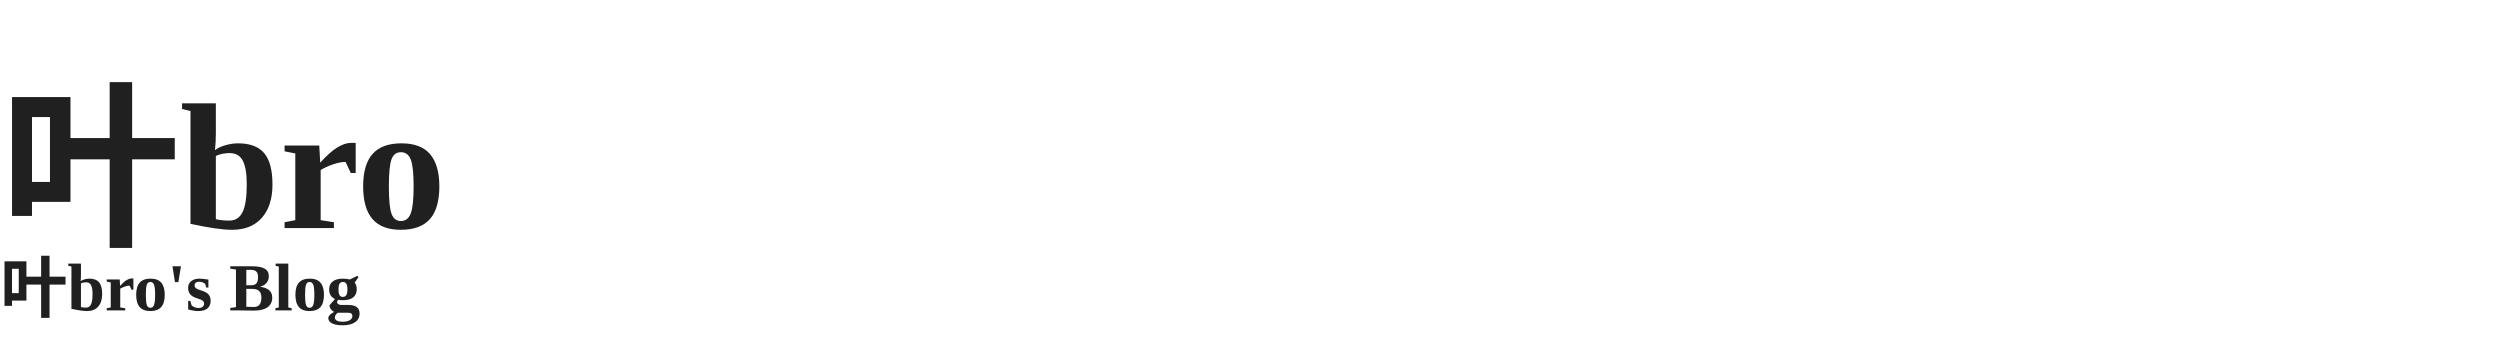
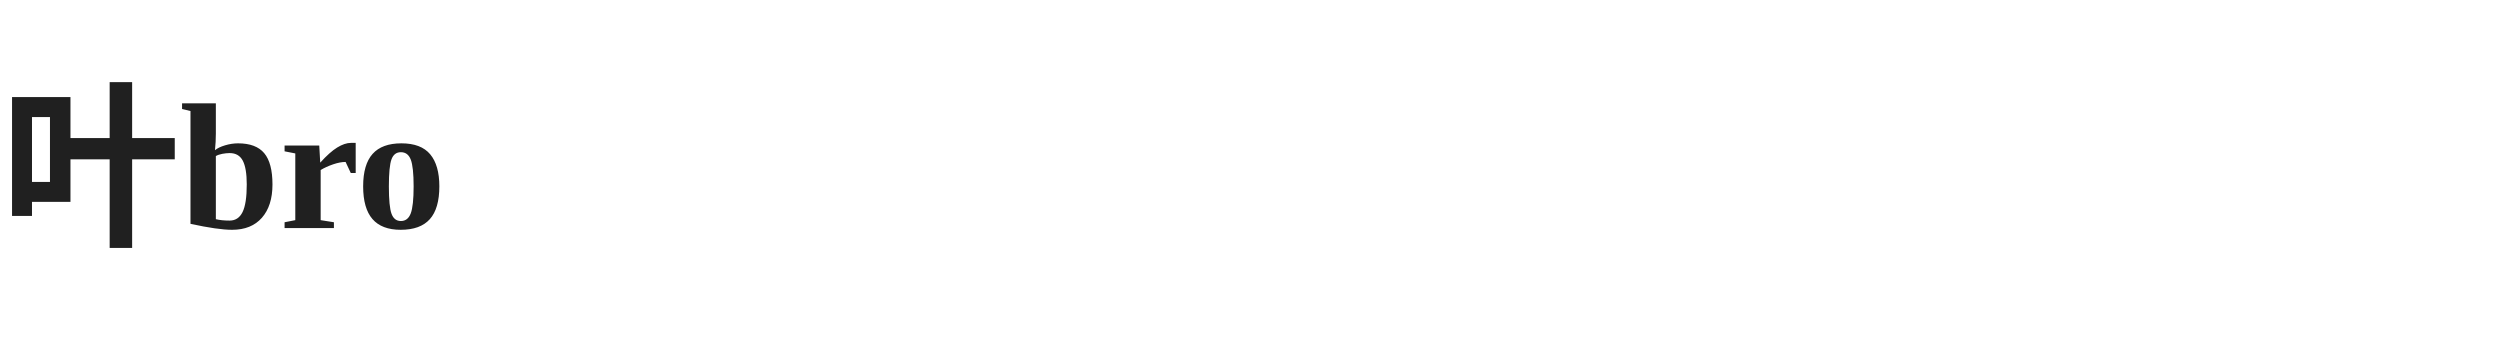
<svg xmlns="http://www.w3.org/2000/svg" width="1780" height="256">
  <g id="Layer_1">
    <text fill="#202020" stroke="#000" font-weight="bold" stroke-width="0" x="0" y="165" id="svg_13" font-size="128" font-family="-apple-system,BlinkMacSystemFont,'Segoe UI',Helvetica,Arial,sans-serif,'Apple Color Emoji','Segoe UI Emoji';" text-anchor="start" xml:space="preserve">叶bro</text>
-     <text fill="#202020" stroke="#000" font-weight="bold" stroke-width="0" x="0" y="222" id="svg_13" font-size="48" font-family="-apple-system,BlinkMacSystemFont,'Segoe UI',Helvetica,Arial,sans-serif,'Apple Color Emoji','Segoe UI Emoji';" text-anchor="start" xml:space="preserve">叶bro's Blog</text>
  </g>
</svg>
